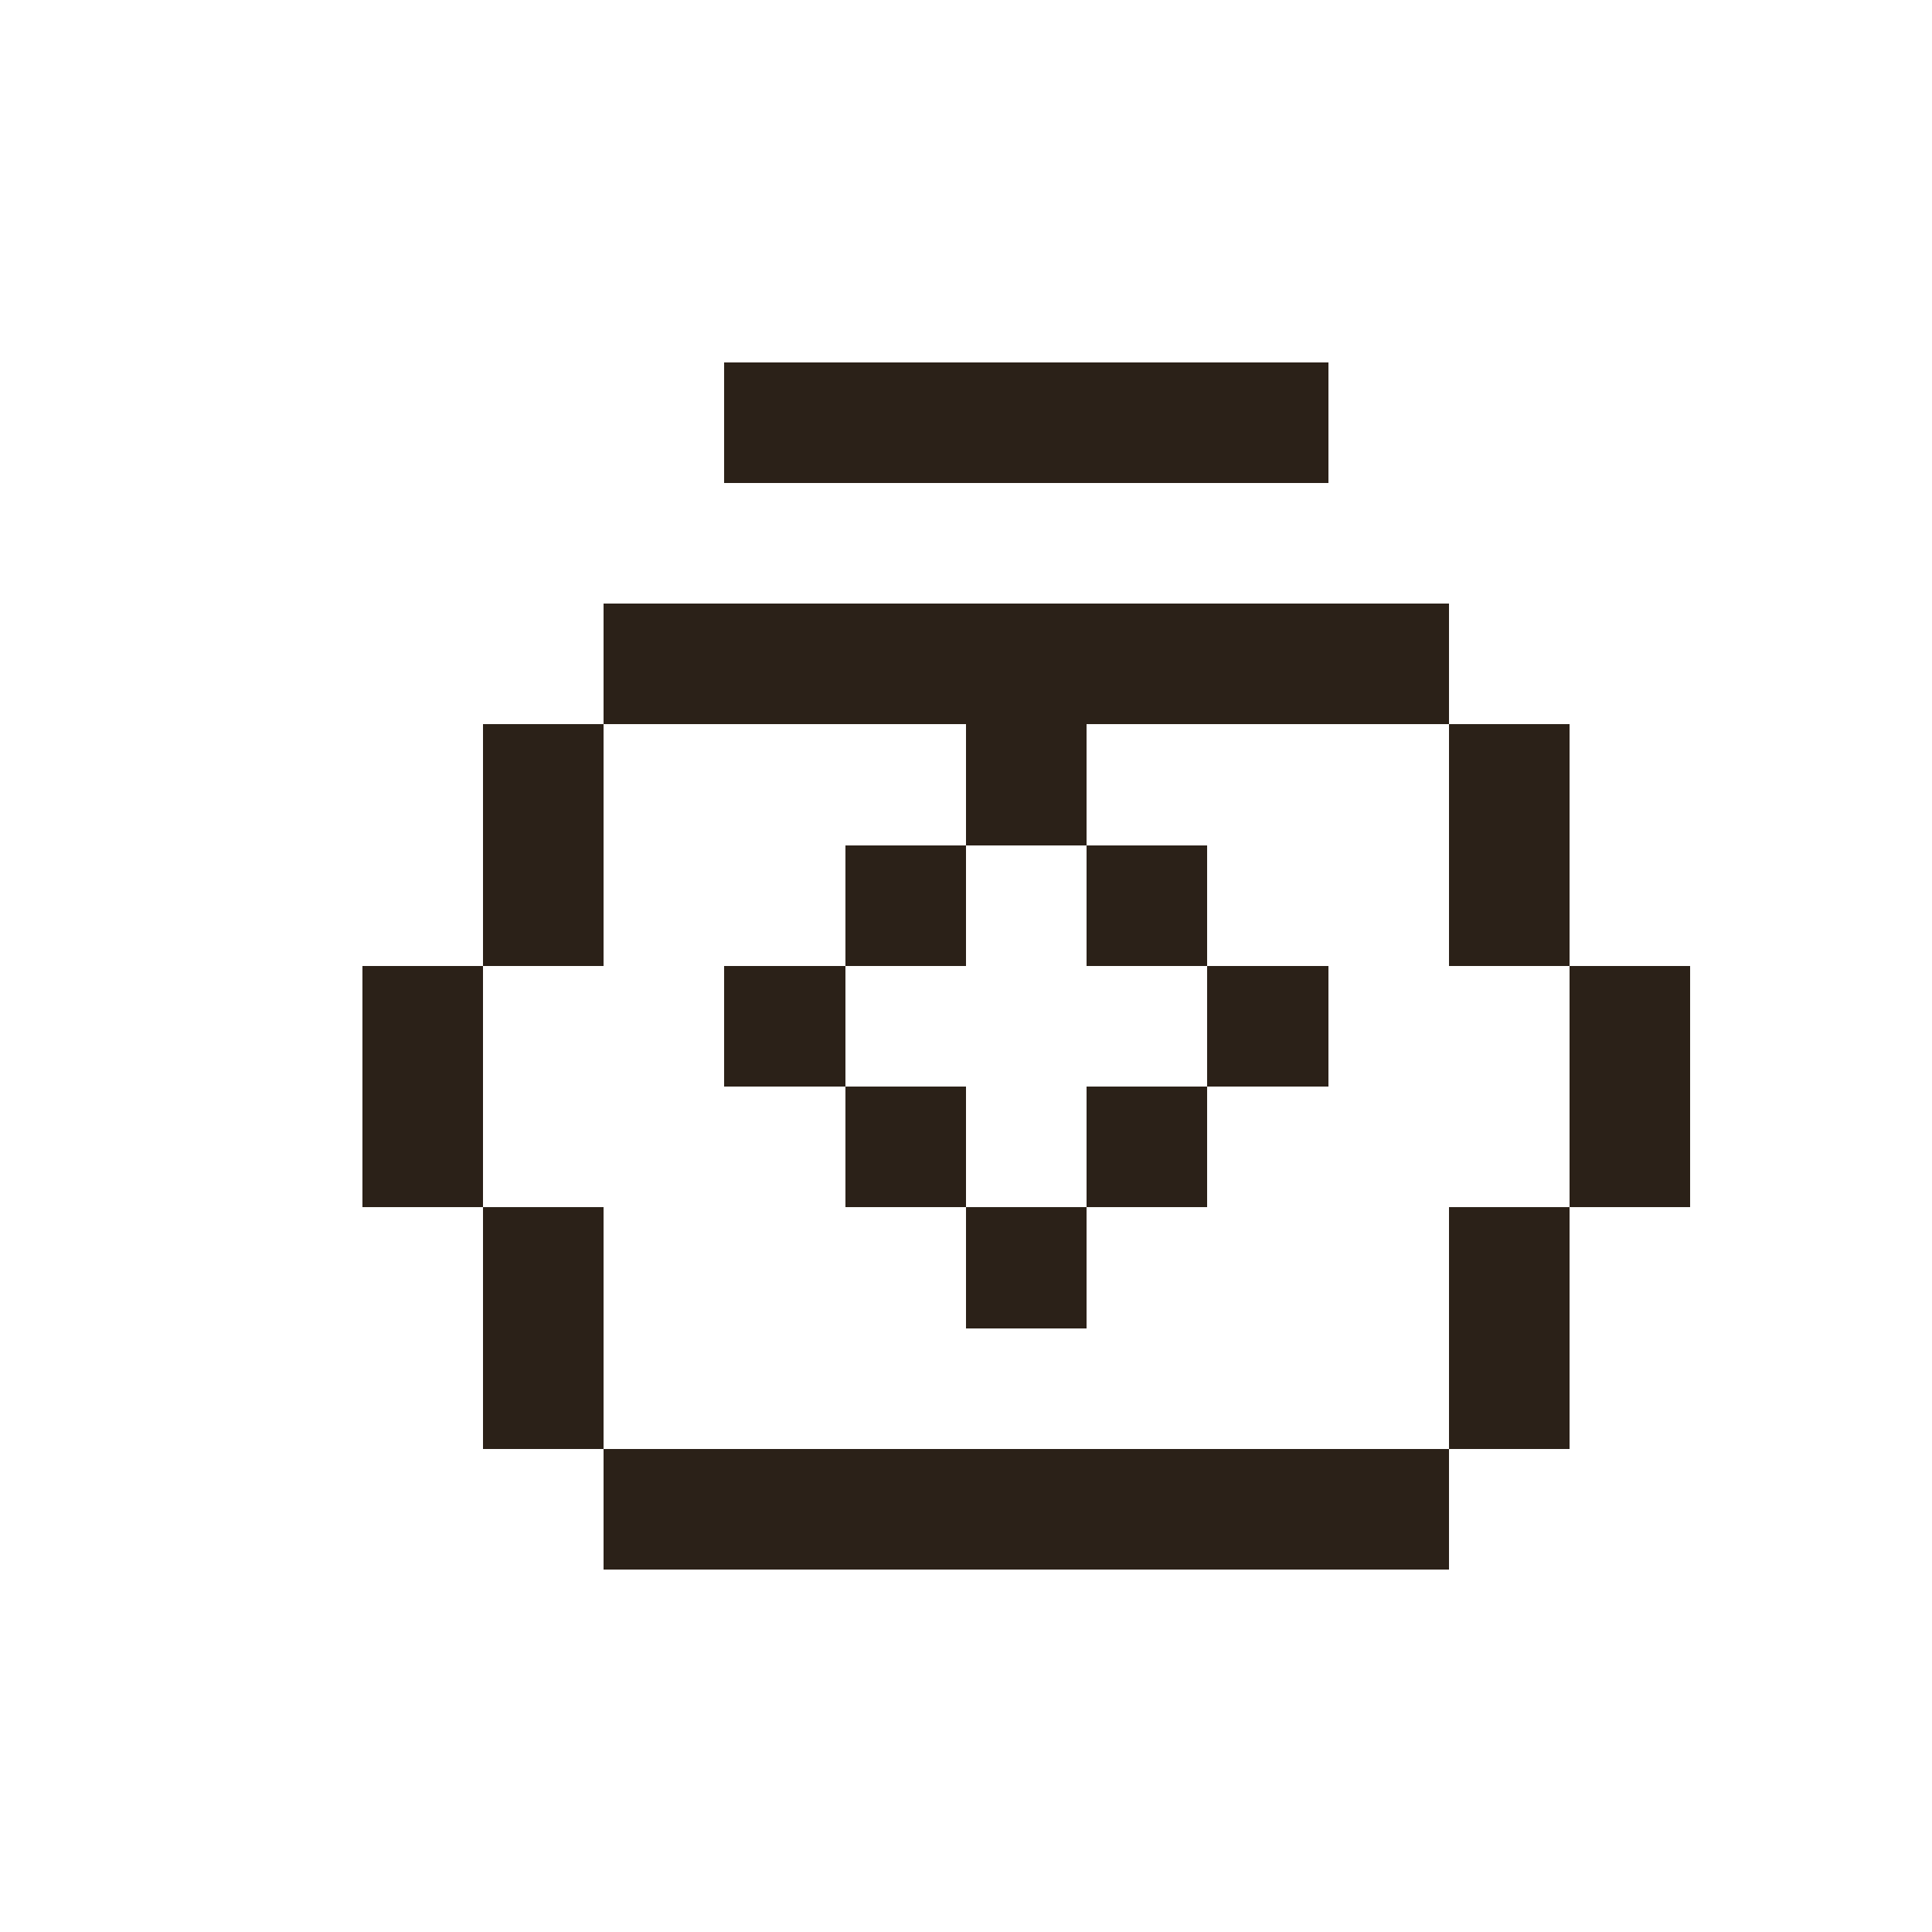
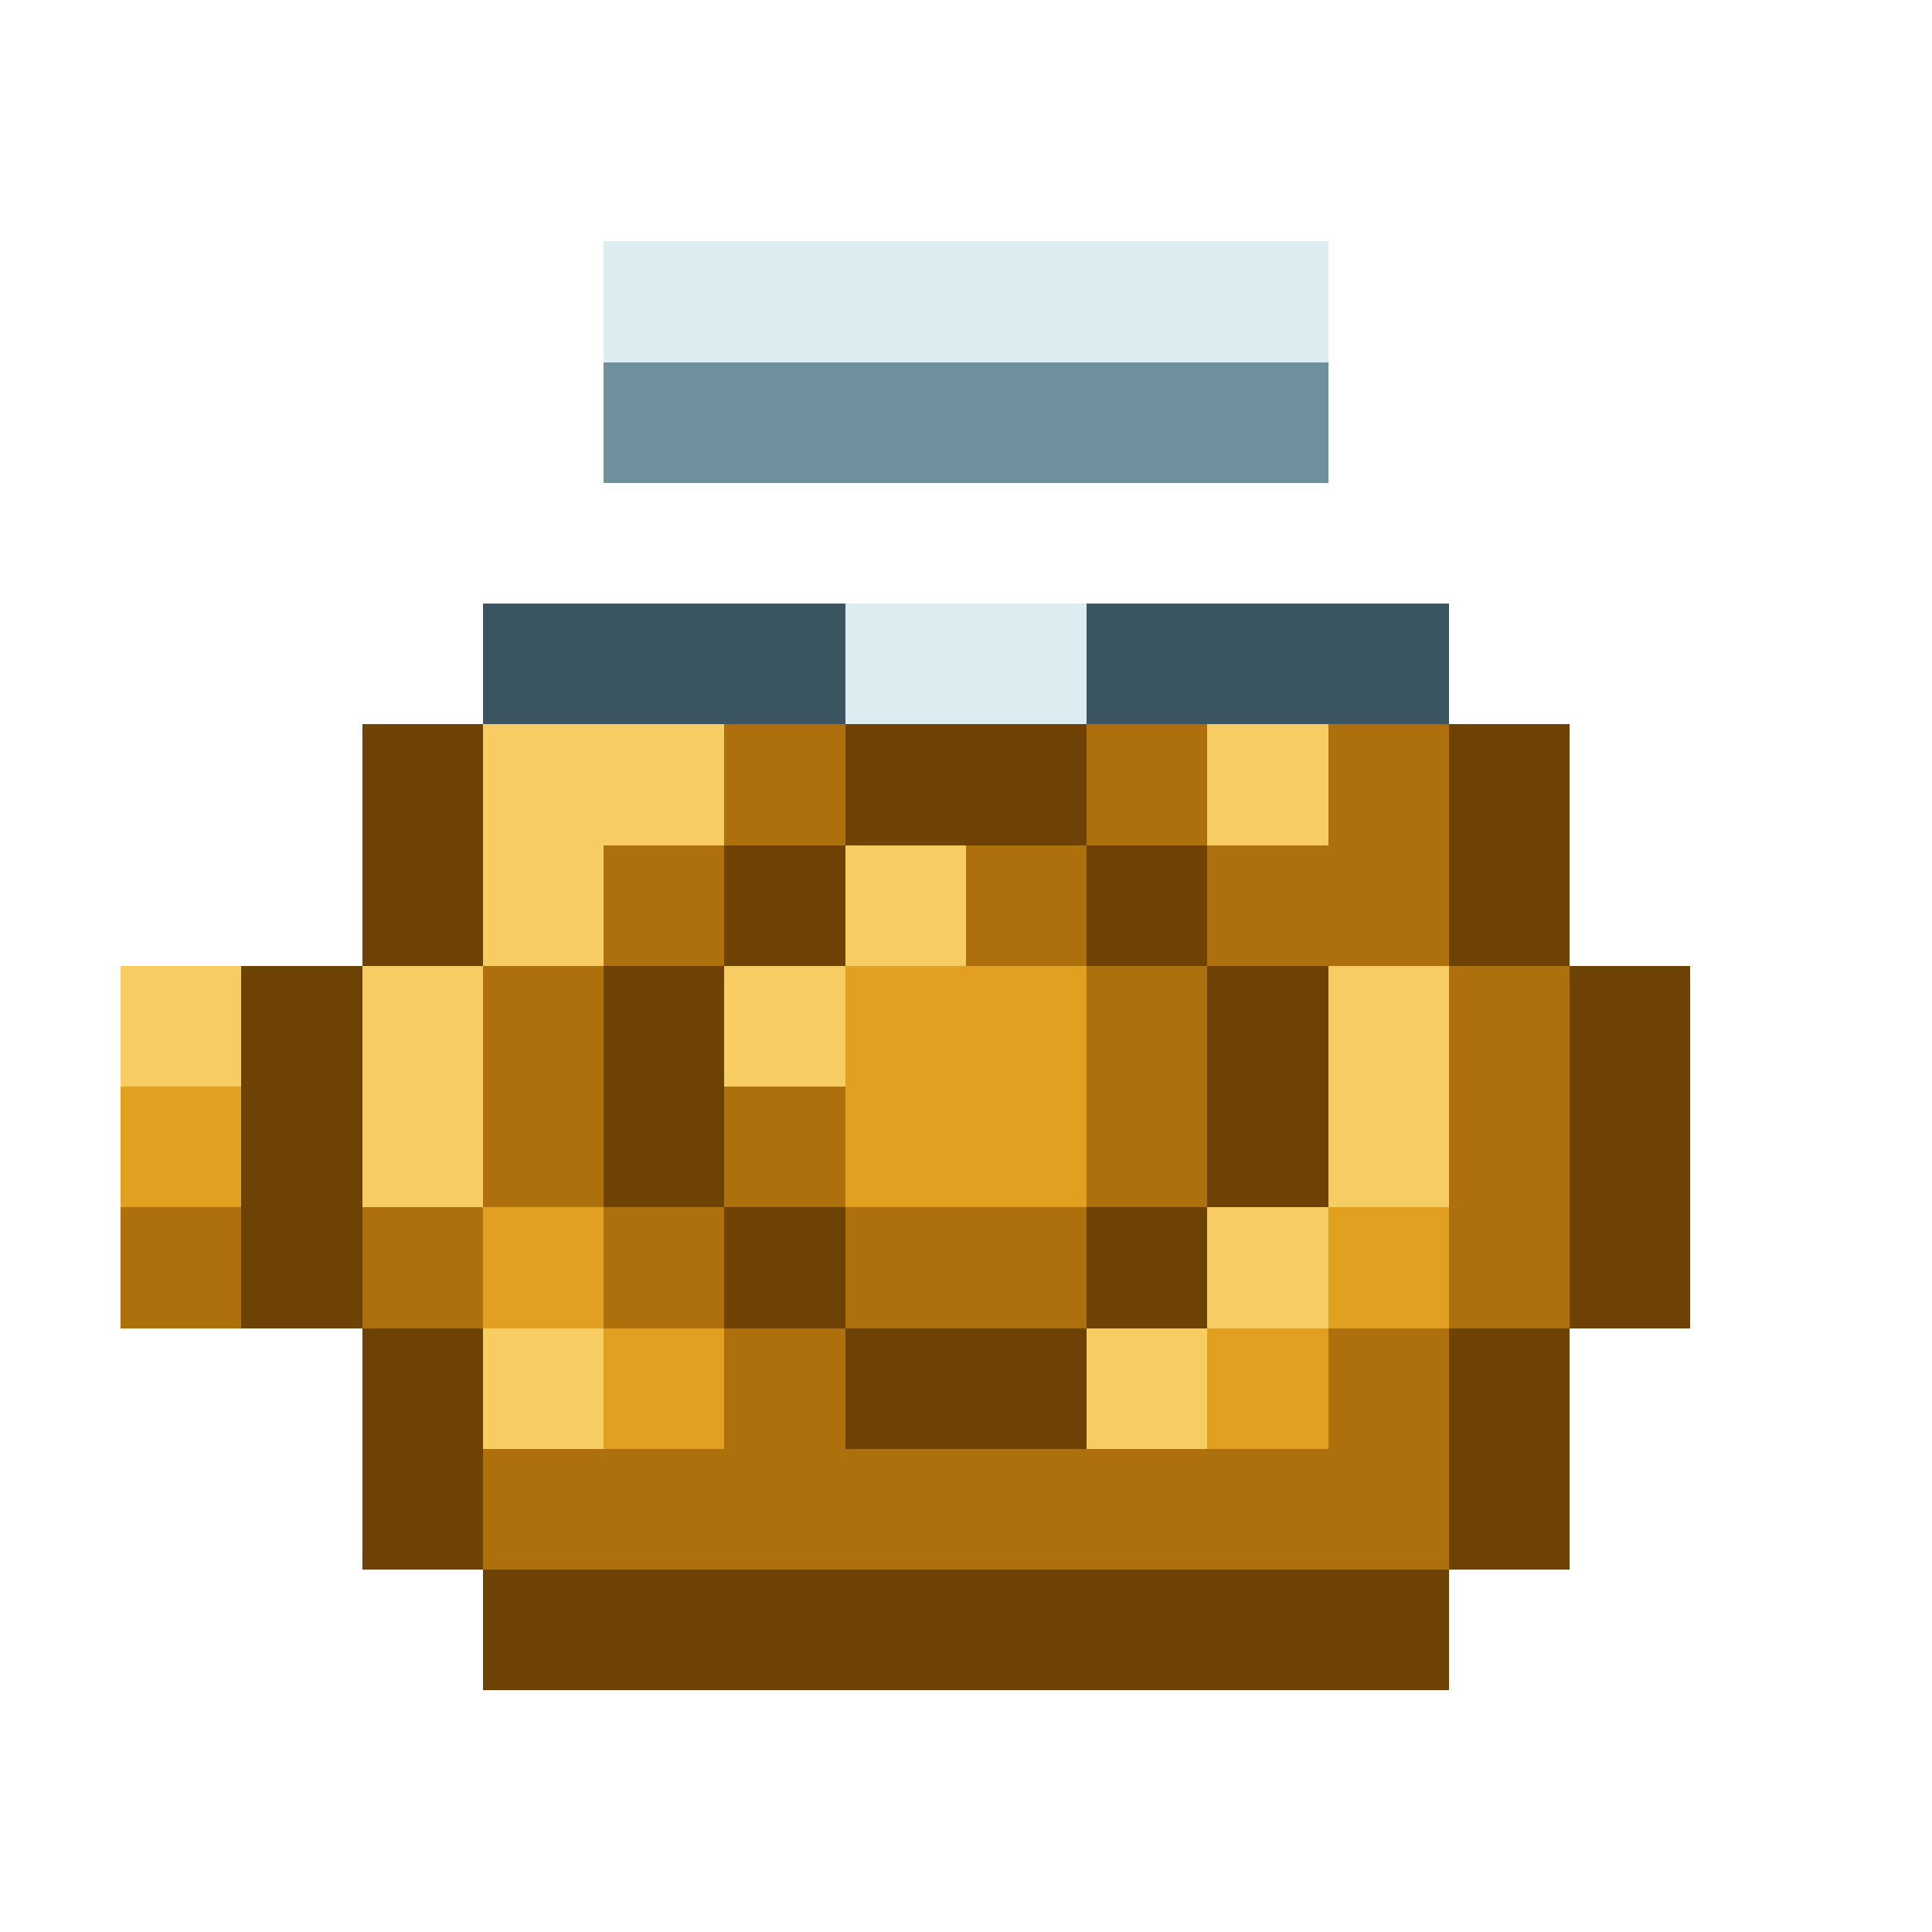
<svg xmlns="http://www.w3.org/2000/svg" viewBox="0 0 16 16" width="256" height="256" shape-rendering="crispEdges" role="img" aria-label="Honey">
  <rect width="16" height="16" fill="transparent" />
-   <rect x="6" y="3" width="1" height="1" fill="#2b2118" />
-   <rect x="7" y="3" width="1" height="1" fill="#2b2118" />
-   <rect x="8" y="3" width="1" height="1" fill="#2b2118" />
-   <rect x="9" y="3" width="1" height="1" fill="#2b2118" />
-   <rect x="10" y="3" width="1" height="1" fill="#2b2118" />
-   <rect x="5" y="5" width="1" height="1" fill="#2b2118" />
-   <rect x="6" y="5" width="1" height="1" fill="#2b2118" />
-   <rect x="7" y="5" width="1" height="1" fill="#2b2118" />
-   <rect x="8" y="5" width="1" height="1" fill="#2b2118" />
-   <rect x="9" y="5" width="1" height="1" fill="#2b2118" />
-   <rect x="10" y="5" width="1" height="1" fill="#2b2118" />
-   <rect x="11" y="5" width="1" height="1" fill="#2b2118" />
-   <rect x="4" y="6" width="1" height="1" fill="#2b2118" />
-   <rect x="8" y="6" width="1" height="1" fill="#2b2118" />
-   <rect x="12" y="6" width="1" height="1" fill="#2b2118" />
-   <rect x="4" y="7" width="1" height="1" fill="#2b2118" />
-   <rect x="7" y="7" width="1" height="1" fill="#2b2118" />
-   <rect x="9" y="7" width="1" height="1" fill="#2b2118" />
-   <rect x="12" y="7" width="1" height="1" fill="#2b2118" />
-   <rect x="3" y="8" width="1" height="1" fill="#2b2118" />
-   <rect x="6" y="8" width="1" height="1" fill="#2b2118" />
-   <rect x="10" y="8" width="1" height="1" fill="#2b2118" />
-   <rect x="13" y="8" width="1" height="1" fill="#2b2118" />
-   <rect x="3" y="9" width="1" height="1" fill="#2b2118" />
-   <rect x="7" y="9" width="1" height="1" fill="#2b2118" />
-   <rect x="9" y="9" width="1" height="1" fill="#2b2118" />
-   <rect x="13" y="9" width="1" height="1" fill="#2b2118" />
-   <rect x="4" y="10" width="1" height="1" fill="#2b2118" />
-   <rect x="8" y="10" width="1" height="1" fill="#2b2118" />
-   <rect x="12" y="10" width="1" height="1" fill="#2b2118" />
-   <rect x="4" y="11" width="1" height="1" fill="#2b2118" />
-   <rect x="12" y="11" width="1" height="1" fill="#2b2118" />
-   <rect x="5" y="12" width="1" height="1" fill="#2b2118" />
-   <rect x="6" y="12" width="1" height="1" fill="#2b2118" />
-   <rect x="7" y="12" width="1" height="1" fill="#2b2118" />
-   <rect x="8" y="12" width="1" height="1" fill="#2b2118" />
-   <rect x="9" y="12" width="1" height="1" fill="#2b2118" />
-   <rect x="10" y="12" width="1" height="1" fill="#2b2118" />
-   <rect x="11" y="12" width="1" height="1" fill="#2b2118" />
+   <rect x="5" y="2" width="1" height="1" fill="#dcecf1" />
+   <rect x="6" y="2" width="1" height="1" fill="#dcecf1" />
+   <rect x="7" y="2" width="1" height="1" fill="#dcecf1" />
+   <rect x="8" y="2" width="1" height="1" fill="#dcecf1" />
+   <rect x="9" y="2" width="1" height="1" fill="#dcecf1" />
+   <rect x="10" y="2" width="1" height="1" fill="#dcecf1" />
+   <rect x="5" y="3" width="1" height="1" fill="#6e909c" />
+   <rect x="6" y="3" width="1" height="1" fill="#6e909c" />
+   <rect x="7" y="3" width="1" height="1" fill="#6e909c" />
+   <rect x="8" y="3" width="1" height="1" fill="#6e909c" />
+   <rect x="9" y="3" width="1" height="1" fill="#6e909c" />
+   <rect x="10" y="3" width="1" height="1" fill="#6e909c" />
+   <rect x="4" y="5" width="1" height="1" fill="#3b5560" />
+   <rect x="5" y="5" width="1" height="1" fill="#3b5560" />
+   <rect x="6" y="5" width="1" height="1" fill="#3b5560" />
+   <rect x="7" y="5" width="1" height="1" fill="#dcecf1" />
+   <rect x="8" y="5" width="1" height="1" fill="#dcecf1" />
+   <rect x="9" y="5" width="1" height="1" fill="#3b5560" />
+   <rect x="10" y="5" width="1" height="1" fill="#3b5560" />
+   <rect x="11" y="5" width="1" height="1" fill="#3b5560" />
+   <rect x="3" y="6" width="1" height="1" fill="#6d4204" />
+   <rect x="4" y="6" width="1" height="1" fill="#f7cc63" />
+   <rect x="5" y="6" width="1" height="1" fill="#f7cc63" />
+   <rect x="6" y="6" width="1" height="1" fill="#ad700d" />
+   <rect x="7" y="6" width="1" height="1" fill="#6d4204" />
+   <rect x="8" y="6" width="1" height="1" fill="#6d4204" />
+   <rect x="9" y="6" width="1" height="1" fill="#ad700d" />
+   <rect x="10" y="6" width="1" height="1" fill="#f7cc63" />
+   <rect x="11" y="6" width="1" height="1" fill="#ad700d" />
+   <rect x="12" y="6" width="1" height="1" fill="#6d4204" />
+   <rect x="3" y="7" width="1" height="1" fill="#6d4204" />
+   <rect x="4" y="7" width="1" height="1" fill="#f7cc63" />
+   <rect x="5" y="7" width="1" height="1" fill="#ad700d" />
+   <rect x="6" y="7" width="1" height="1" fill="#6d4204" />
+   <rect x="7" y="7" width="1" height="1" fill="#f7cc63" />
+   <rect x="8" y="7" width="1" height="1" fill="#ad700d" />
+   <rect x="9" y="7" width="1" height="1" fill="#6d4204" />
+   <rect x="10" y="7" width="1" height="1" fill="#ad700d" />
+   <rect x="11" y="7" width="1" height="1" fill="#ad700d" />
+   <rect x="12" y="7" width="1" height="1" fill="#6d4204" />
+   <rect x="1" y="8" width="1" height="1" fill="#f7cc63" />
+   <rect x="2" y="8" width="1" height="1" fill="#6d4204" />
+   <rect x="3" y="8" width="1" height="1" fill="#f7cc63" />
+   <rect x="4" y="8" width="1" height="1" fill="#ad700d" />
+   <rect x="5" y="8" width="1" height="1" fill="#6d4204" />
+   <rect x="6" y="8" width="1" height="1" fill="#f7cc63" />
+   <rect x="7" y="8" width="1" height="1" fill="#e2a021" />
+   <rect x="8" y="8" width="1" height="1" fill="#e2a021" />
+   <rect x="9" y="8" width="1" height="1" fill="#ad700d" />
+   <rect x="10" y="8" width="1" height="1" fill="#6d4204" />
+   <rect x="11" y="8" width="1" height="1" fill="#f7cc63" />
+   <rect x="12" y="8" width="1" height="1" fill="#ad700d" />
+   <rect x="13" y="8" width="1" height="1" fill="#6d4204" />
+   <rect x="1" y="9" width="1" height="1" fill="#e2a021" />
+   <rect x="2" y="9" width="1" height="1" fill="#6d4204" />
+   <rect x="3" y="9" width="1" height="1" fill="#f7cc63" />
+   <rect x="4" y="9" width="1" height="1" fill="#ad700d" />
+   <rect x="5" y="9" width="1" height="1" fill="#6d4204" />
+   <rect x="6" y="9" width="1" height="1" fill="#ad700d" />
+   <rect x="7" y="9" width="1" height="1" fill="#e2a021" />
+   <rect x="8" y="9" width="1" height="1" fill="#e2a021" />
+   <rect x="9" y="9" width="1" height="1" fill="#ad700d" />
+   <rect x="10" y="9" width="1" height="1" fill="#6d4204" />
+   <rect x="11" y="9" width="1" height="1" fill="#f7cc63" />
+   <rect x="12" y="9" width="1" height="1" fill="#ad700d" />
+   <rect x="13" y="9" width="1" height="1" fill="#6d4204" />
+   <rect x="1" y="10" width="1" height="1" fill="#ad700d" />
+   <rect x="2" y="10" width="1" height="1" fill="#6d4204" />
+   <rect x="3" y="10" width="1" height="1" fill="#ad700d" />
+   <rect x="4" y="10" width="1" height="1" fill="#e2a021" />
+   <rect x="5" y="10" width="1" height="1" fill="#ad700d" />
+   <rect x="6" y="10" width="1" height="1" fill="#6d4204" />
+   <rect x="7" y="10" width="1" height="1" fill="#ad700d" />
+   <rect x="8" y="10" width="1" height="1" fill="#ad700d" />
+   <rect x="9" y="10" width="1" height="1" fill="#6d4204" />
+   <rect x="10" y="10" width="1" height="1" fill="#f7cc63" />
+   <rect x="11" y="10" width="1" height="1" fill="#e2a021" />
+   <rect x="12" y="10" width="1" height="1" fill="#ad700d" />
+   <rect x="13" y="10" width="1" height="1" fill="#6d4204" />
+   <rect x="3" y="11" width="1" height="1" fill="#6d4204" />
+   <rect x="4" y="11" width="1" height="1" fill="#f7cc63" />
+   <rect x="5" y="11" width="1" height="1" fill="#e2a021" />
+   <rect x="6" y="11" width="1" height="1" fill="#ad700d" />
+   <rect x="7" y="11" width="1" height="1" fill="#6d4204" />
+   <rect x="8" y="11" width="1" height="1" fill="#6d4204" />
+   <rect x="9" y="11" width="1" height="1" fill="#f7cc63" />
+   <rect x="10" y="11" width="1" height="1" fill="#e2a021" />
+   <rect x="11" y="11" width="1" height="1" fill="#ad700d" />
+   <rect x="12" y="11" width="1" height="1" fill="#6d4204" />
+   <rect x="3" y="12" width="1" height="1" fill="#6d4204" />
+   <rect x="4" y="12" width="1" height="1" fill="#ad700d" />
+   <rect x="5" y="12" width="1" height="1" fill="#ad700d" />
+   <rect x="6" y="12" width="1" height="1" fill="#ad700d" />
+   <rect x="7" y="12" width="1" height="1" fill="#ad700d" />
+   <rect x="8" y="12" width="1" height="1" fill="#ad700d" />
+   <rect x="9" y="12" width="1" height="1" fill="#ad700d" />
+   <rect x="10" y="12" width="1" height="1" fill="#ad700d" />
+   <rect x="11" y="12" width="1" height="1" fill="#ad700d" />
+   <rect x="12" y="12" width="1" height="1" fill="#6d4204" />
+   <rect x="4" y="13" width="1" height="1" fill="#6d4204" />
+   <rect x="5" y="13" width="1" height="1" fill="#6d4204" />
+   <rect x="6" y="13" width="1" height="1" fill="#6d4204" />
+   <rect x="7" y="13" width="1" height="1" fill="#6d4204" />
+   <rect x="8" y="13" width="1" height="1" fill="#6d4204" />
+   <rect x="9" y="13" width="1" height="1" fill="#6d4204" />
+   <rect x="10" y="13" width="1" height="1" fill="#6d4204" />
+   <rect x="11" y="13" width="1" height="1" fill="#6d4204" />
</svg>
